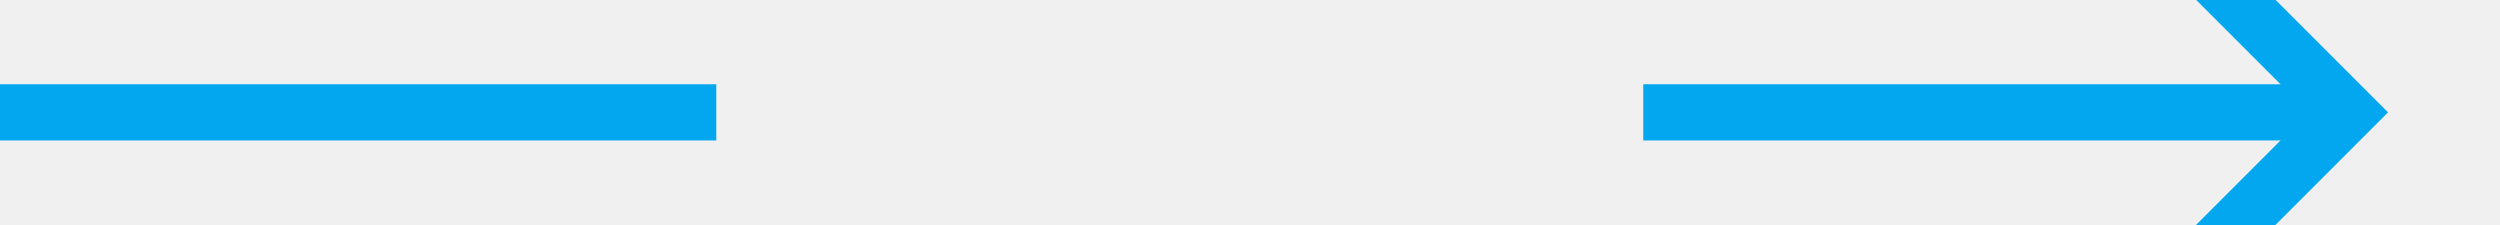
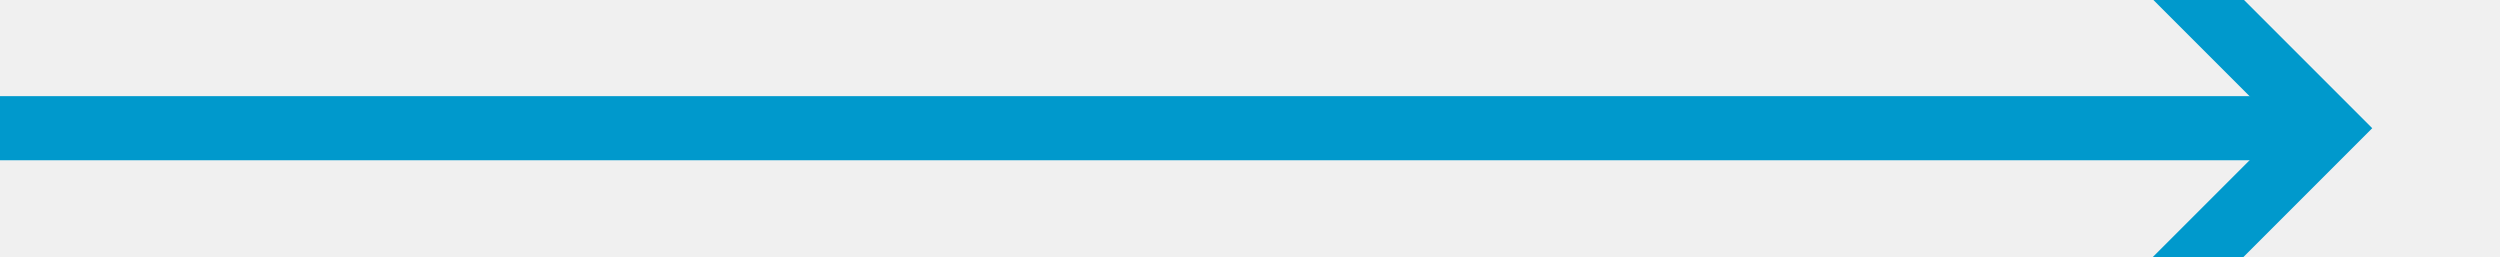
- <svg xmlns="http://www.w3.org/2000/svg" version="1.1" width="89px" height="8px" viewBox="660 2617  89 8">
-   <defs>
-     <mask fill="white" id="clip1710">
-       <path d="M 685.5 2608  L 718.5 2608  L 718.5 2635  L 685.5 2635  Z M 660 2608  L 753 2608  L 753 2635  L 660 2635  Z " fill-rule="evenodd" />
-     </mask>
-   </defs>
-   <path d="M 737.893 2616.707  L 742.186 2621  L 737.893 2625.293  L 739.307 2626.707  L 744.307 2621.707  L 745.014 2621  L 744.307 2620.293  L 739.307 2615.293  L 737.893 2616.707  Z " fill-rule="nonzero" fill="#02a7f0" stroke="none" mask="url(#clip1710)" />
-   <rect fill-rule="evenodd" fill="#02a7f0" stroke="none" x="660" y="2620" width="83" height="2" mask="url(#clip1710)" />
-   <path d="" stroke-width="2" stroke="#02a7f0" fill="none" mask="url(#clip1710)" />
+ <svg xmlns="http://www.w3.org/2000/svg" version="1.1" width="78px" height="8px" viewBox="159 1005  78 8">
+   <path d="M 225.893 1004.707  L 230.186 1009  L 225.893 1013.293  L 227.307 1014.707  L 232.307 1009.707  L 233.014 1009  L 232.307 1008.293  L 227.307 1003.293  L 225.893 1004.707  Z " fill-rule="nonzero" fill="#0099cc" stroke="none" />
+   <rect fill-rule="evenodd" fill="#0099cc" stroke="none" x="159" y="1008" width="72" height="2" />
+   <path d="" stroke-width="2" stroke="#0099cc" fill="none" />
</svg>
